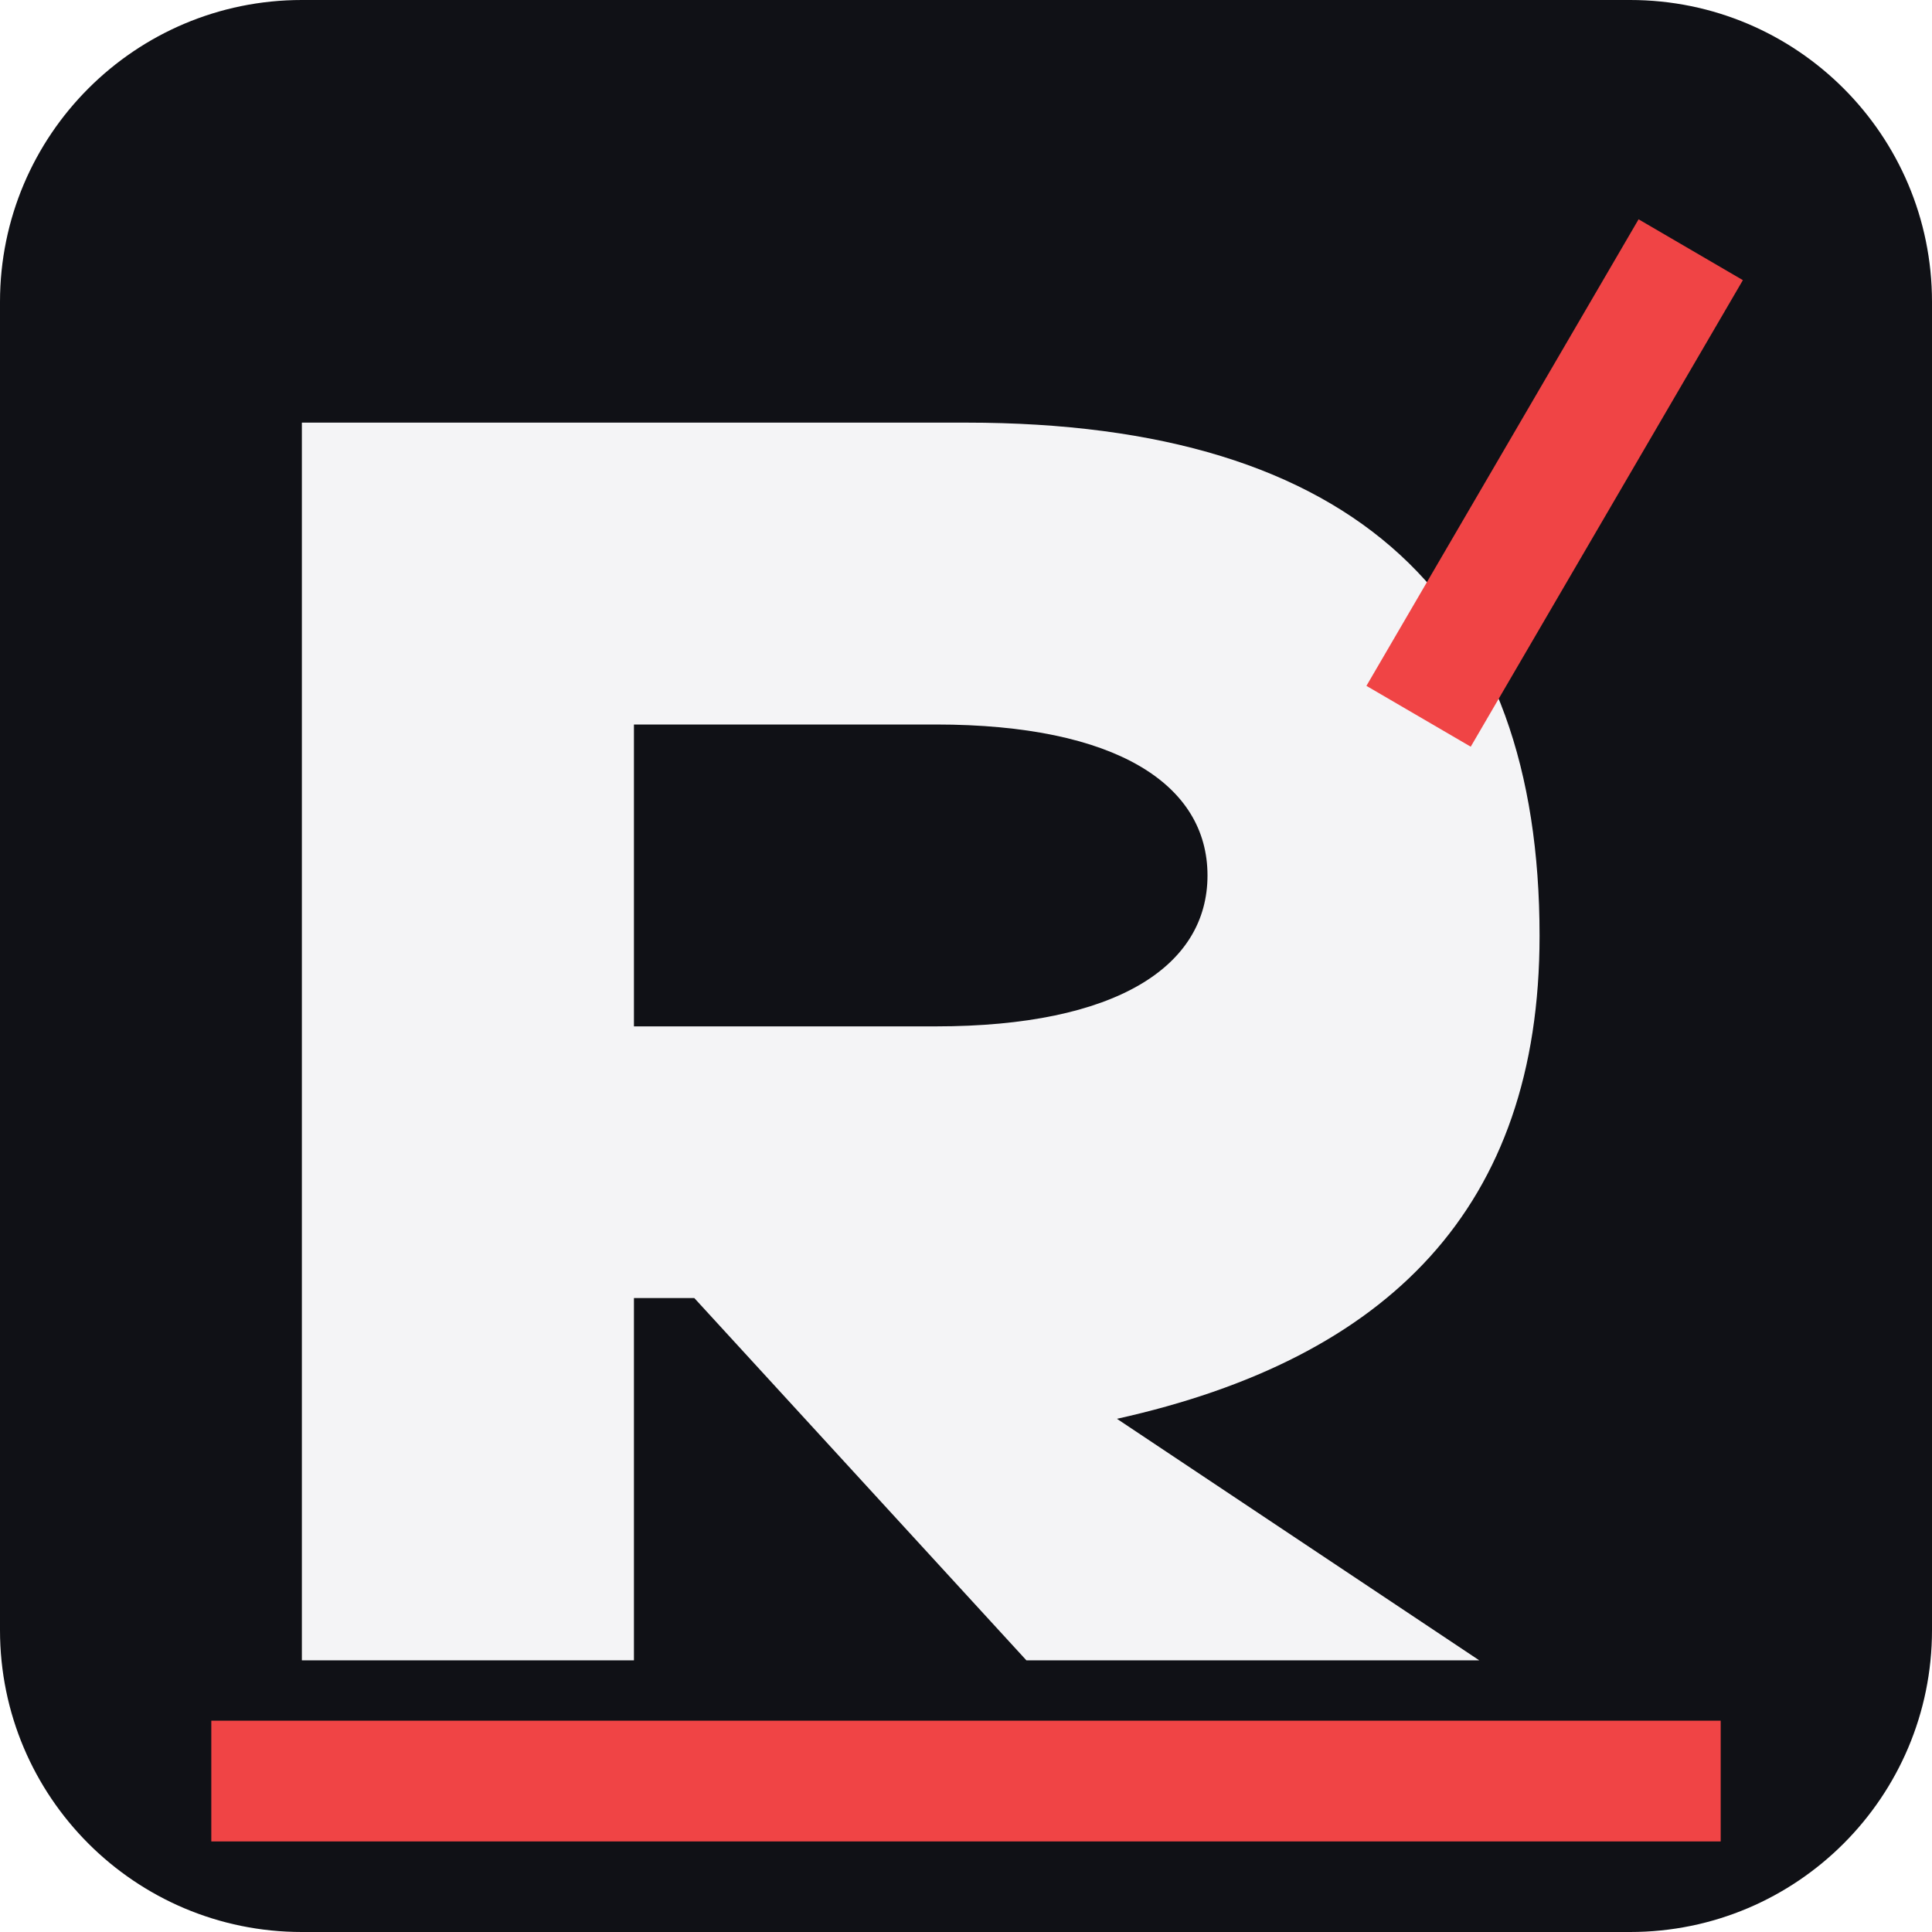
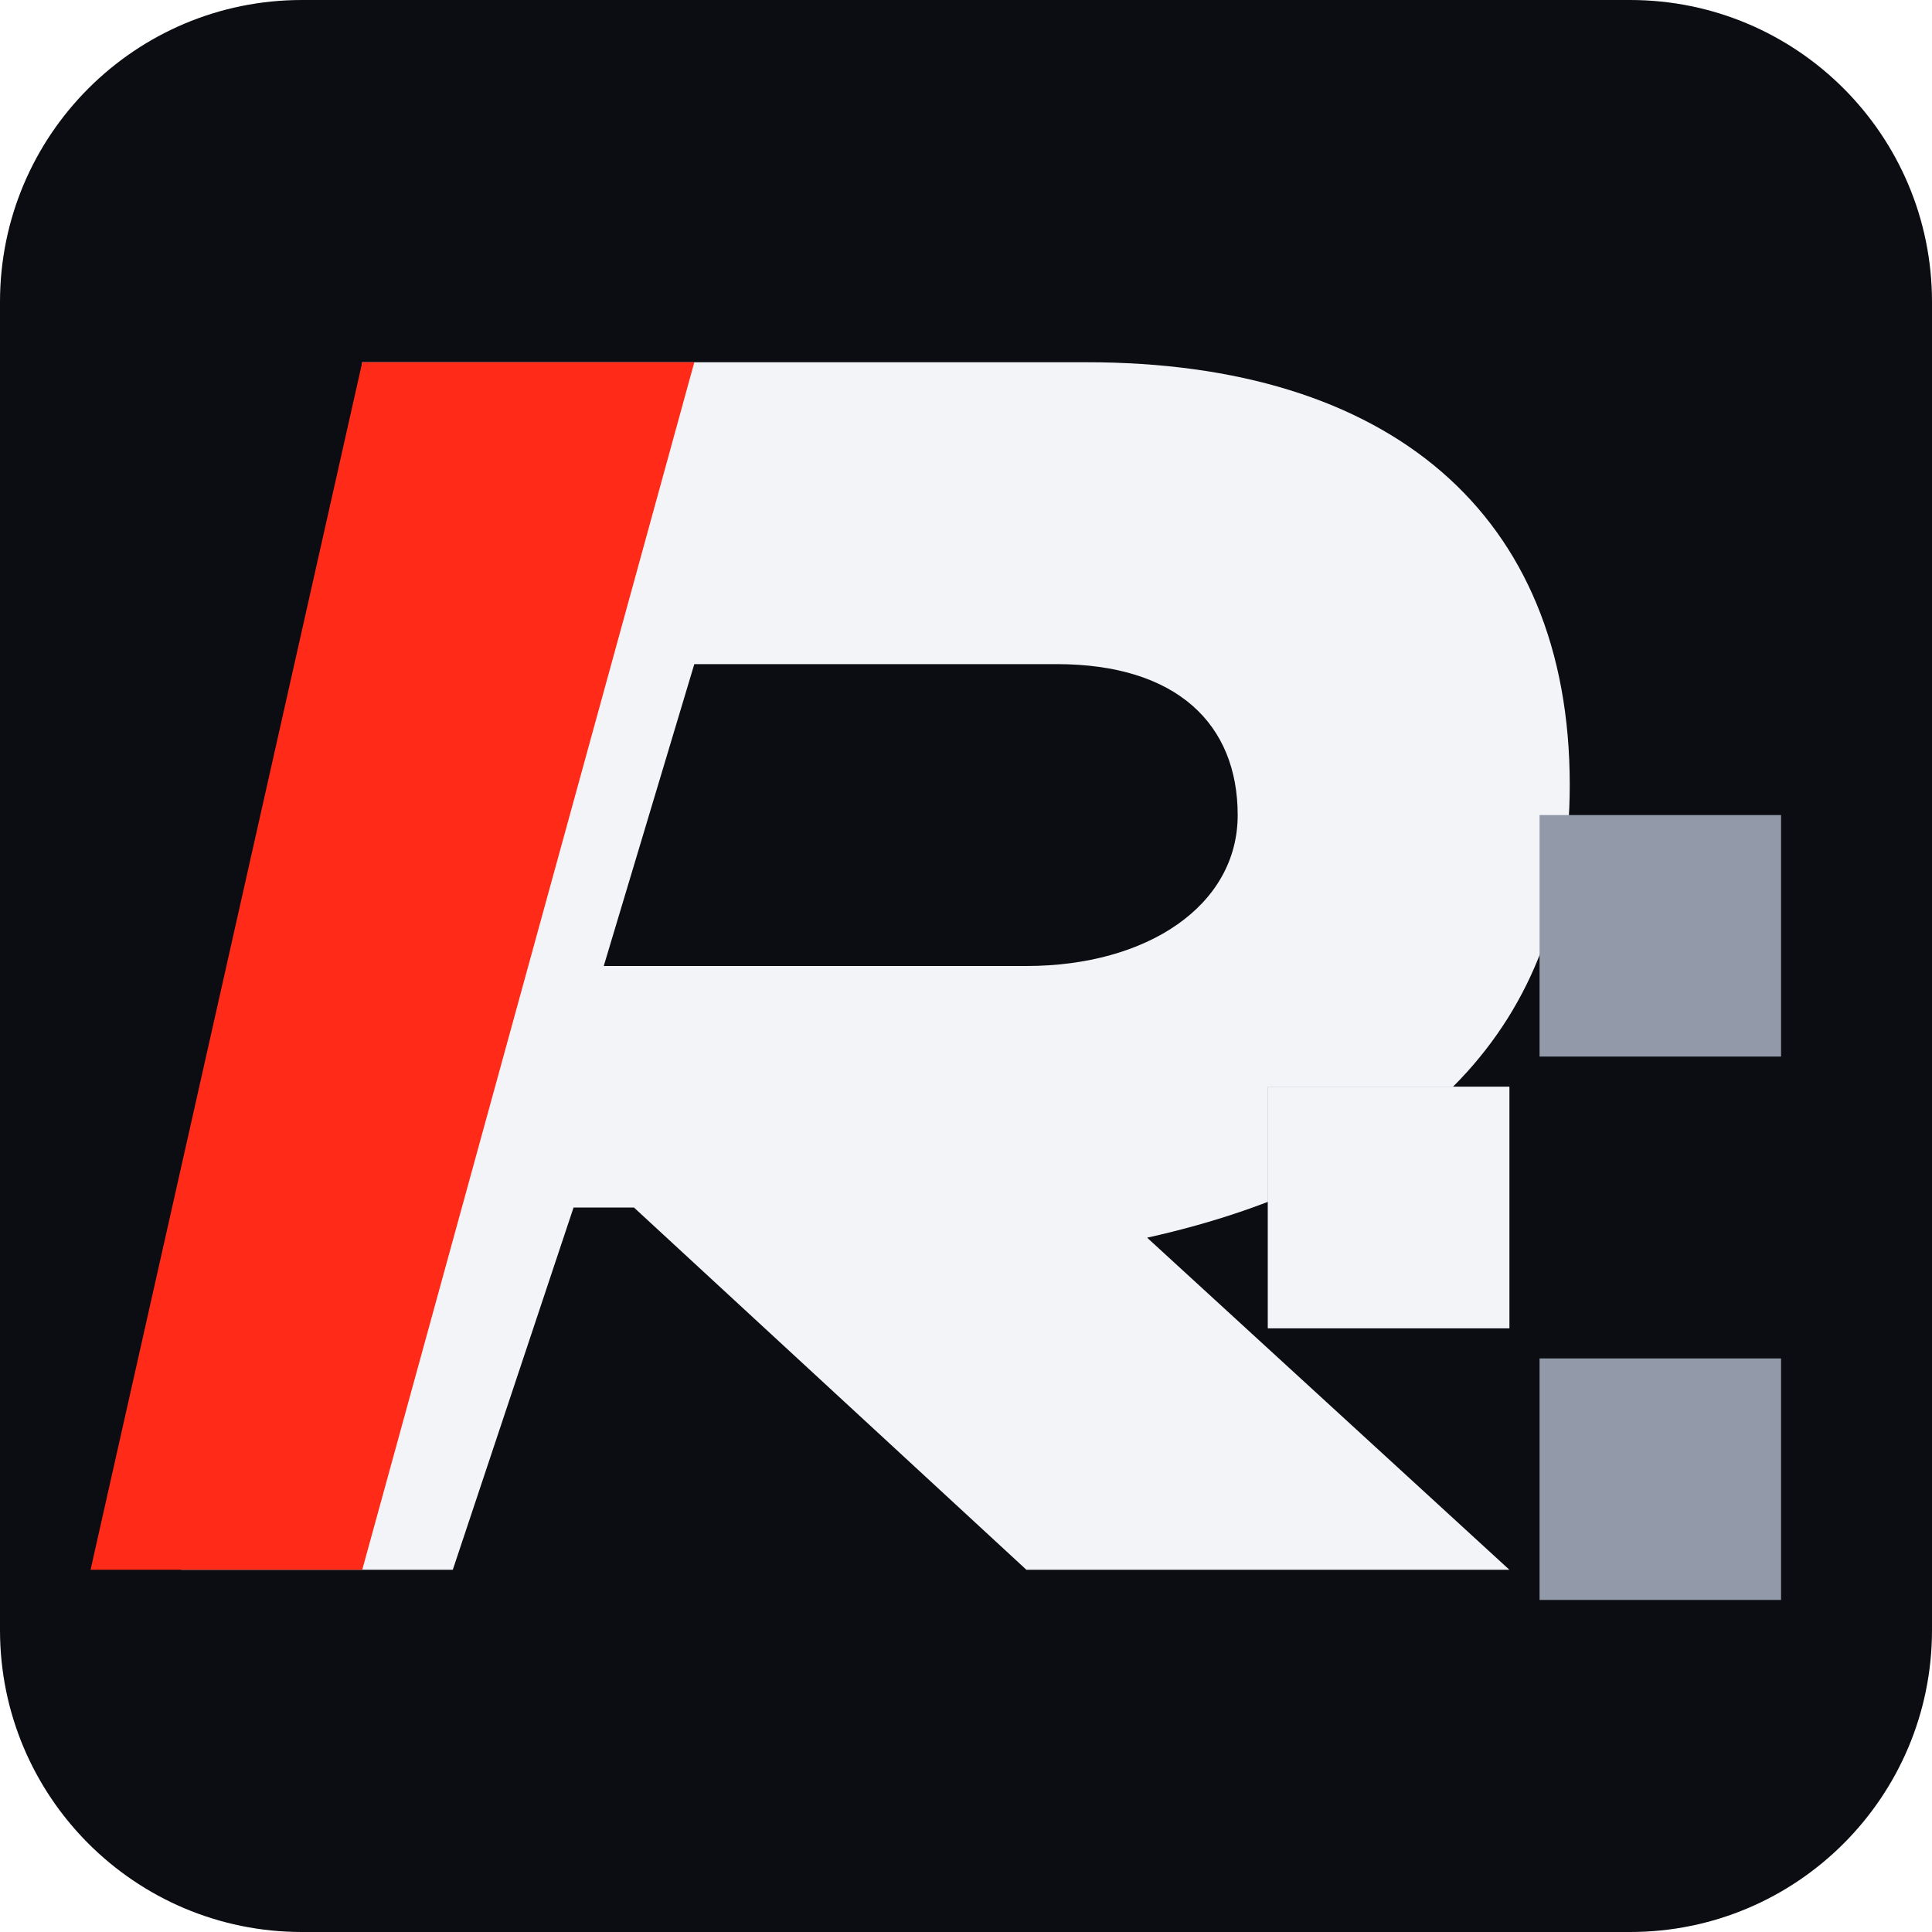
<svg xmlns="http://www.w3.org/2000/svg" viewBox="0 0 64 64">
-   <rect width="64" height="64" rx="10" fill="#101116" />
-   <path d="M10 14H32C45 14 51 20 51 31C51 40 46 45 37 47L49 55H34L23 43H21V55H10ZM21 24V34H31C37 34 40 32 40 29S37 24 31 24Z" fill="#F4F4F6" />
-   <path d="M7 59H57" stroke="#F04445" stroke-width="4" />
-   <path d="M55 10L48 22" stroke="#F04445" stroke-width="4" stroke-linecap="square" />
+   <rect width="64" height="64" rx="10" fill="#0B0D12" />
+   <path d="M12 12H36C46 12 52 17 52 26C52 34 47 39 38 41L50 52H34L21 40H19L15 52H6Z" fill="#F2F4F8" />
+   <path d="M12 12H23L12 52H3Z" fill="#FF2A18" />
+   <path d="M23 22H35C39 22 41 24 41 27C41 30 38 32 34 32H20Z" fill="#0B0D12" />
+   <g fill="#9299A8">
+     <path d="M42 36h8v8h-8zM51 27h8v8h-8zM51 45h8v8h-8z" />
+   </g>
+   <path d="M42 36h8v8h-8z" fill="#F2F4F8" />
</svg>
